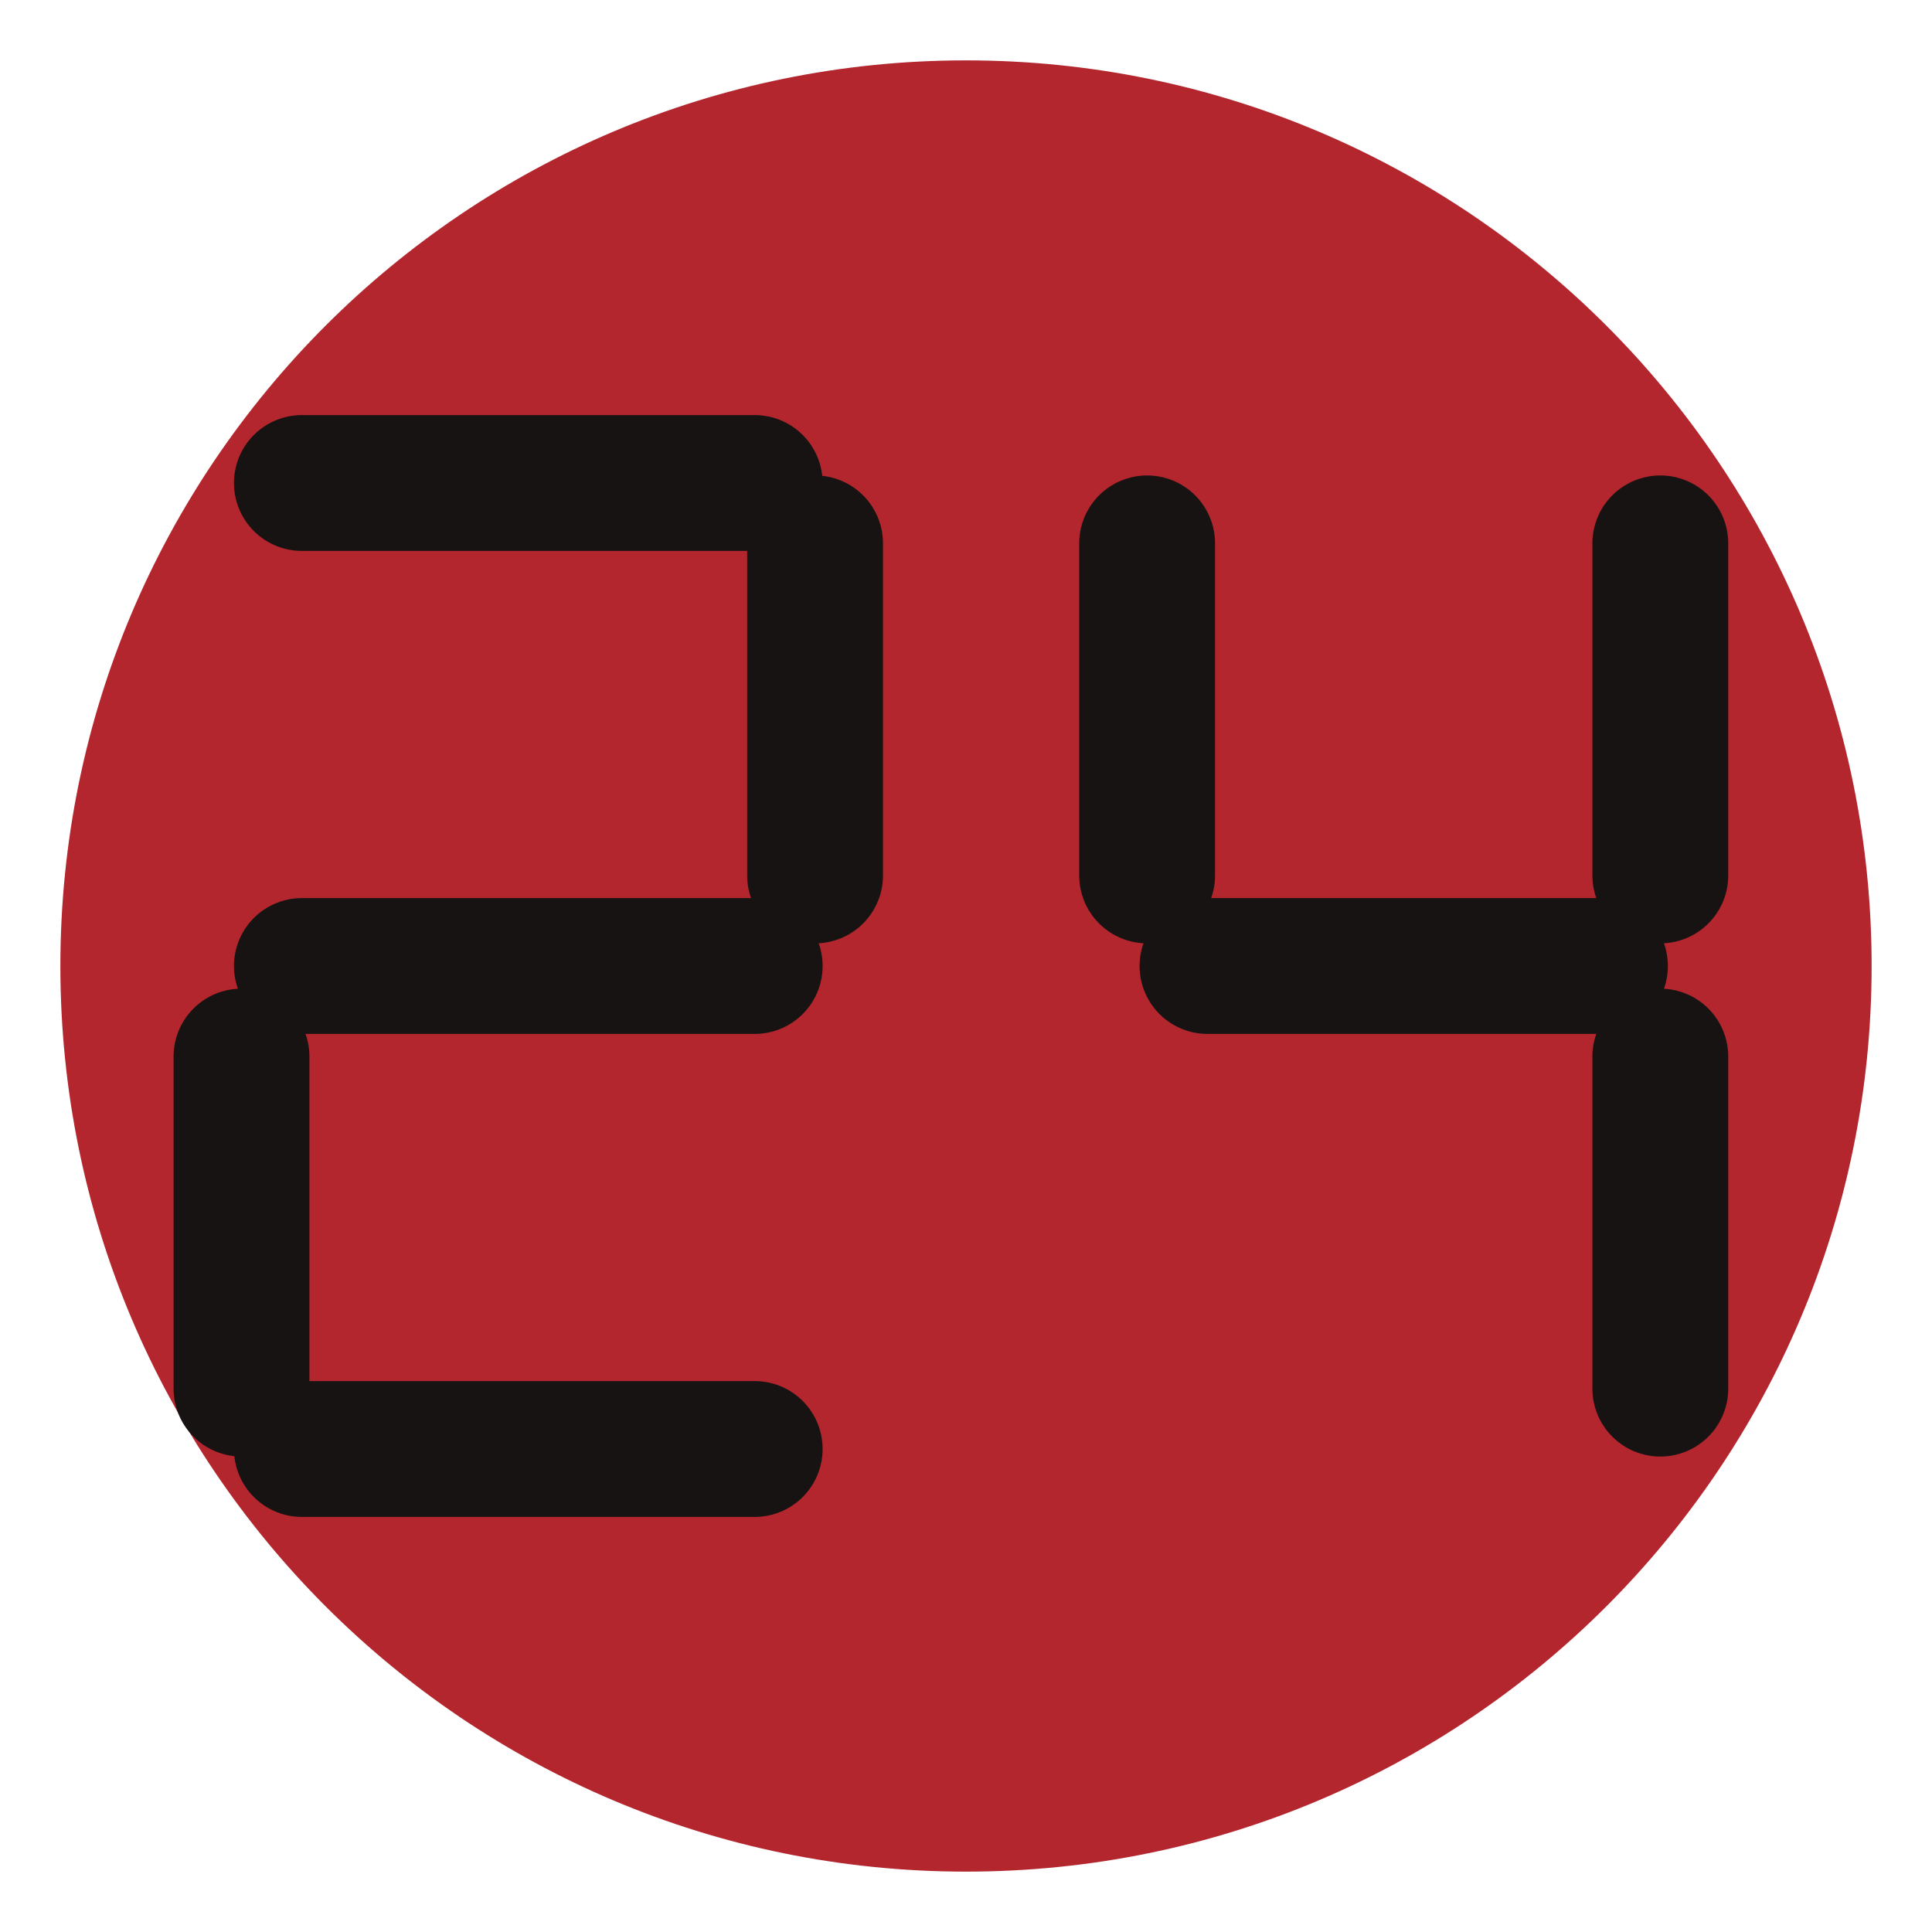
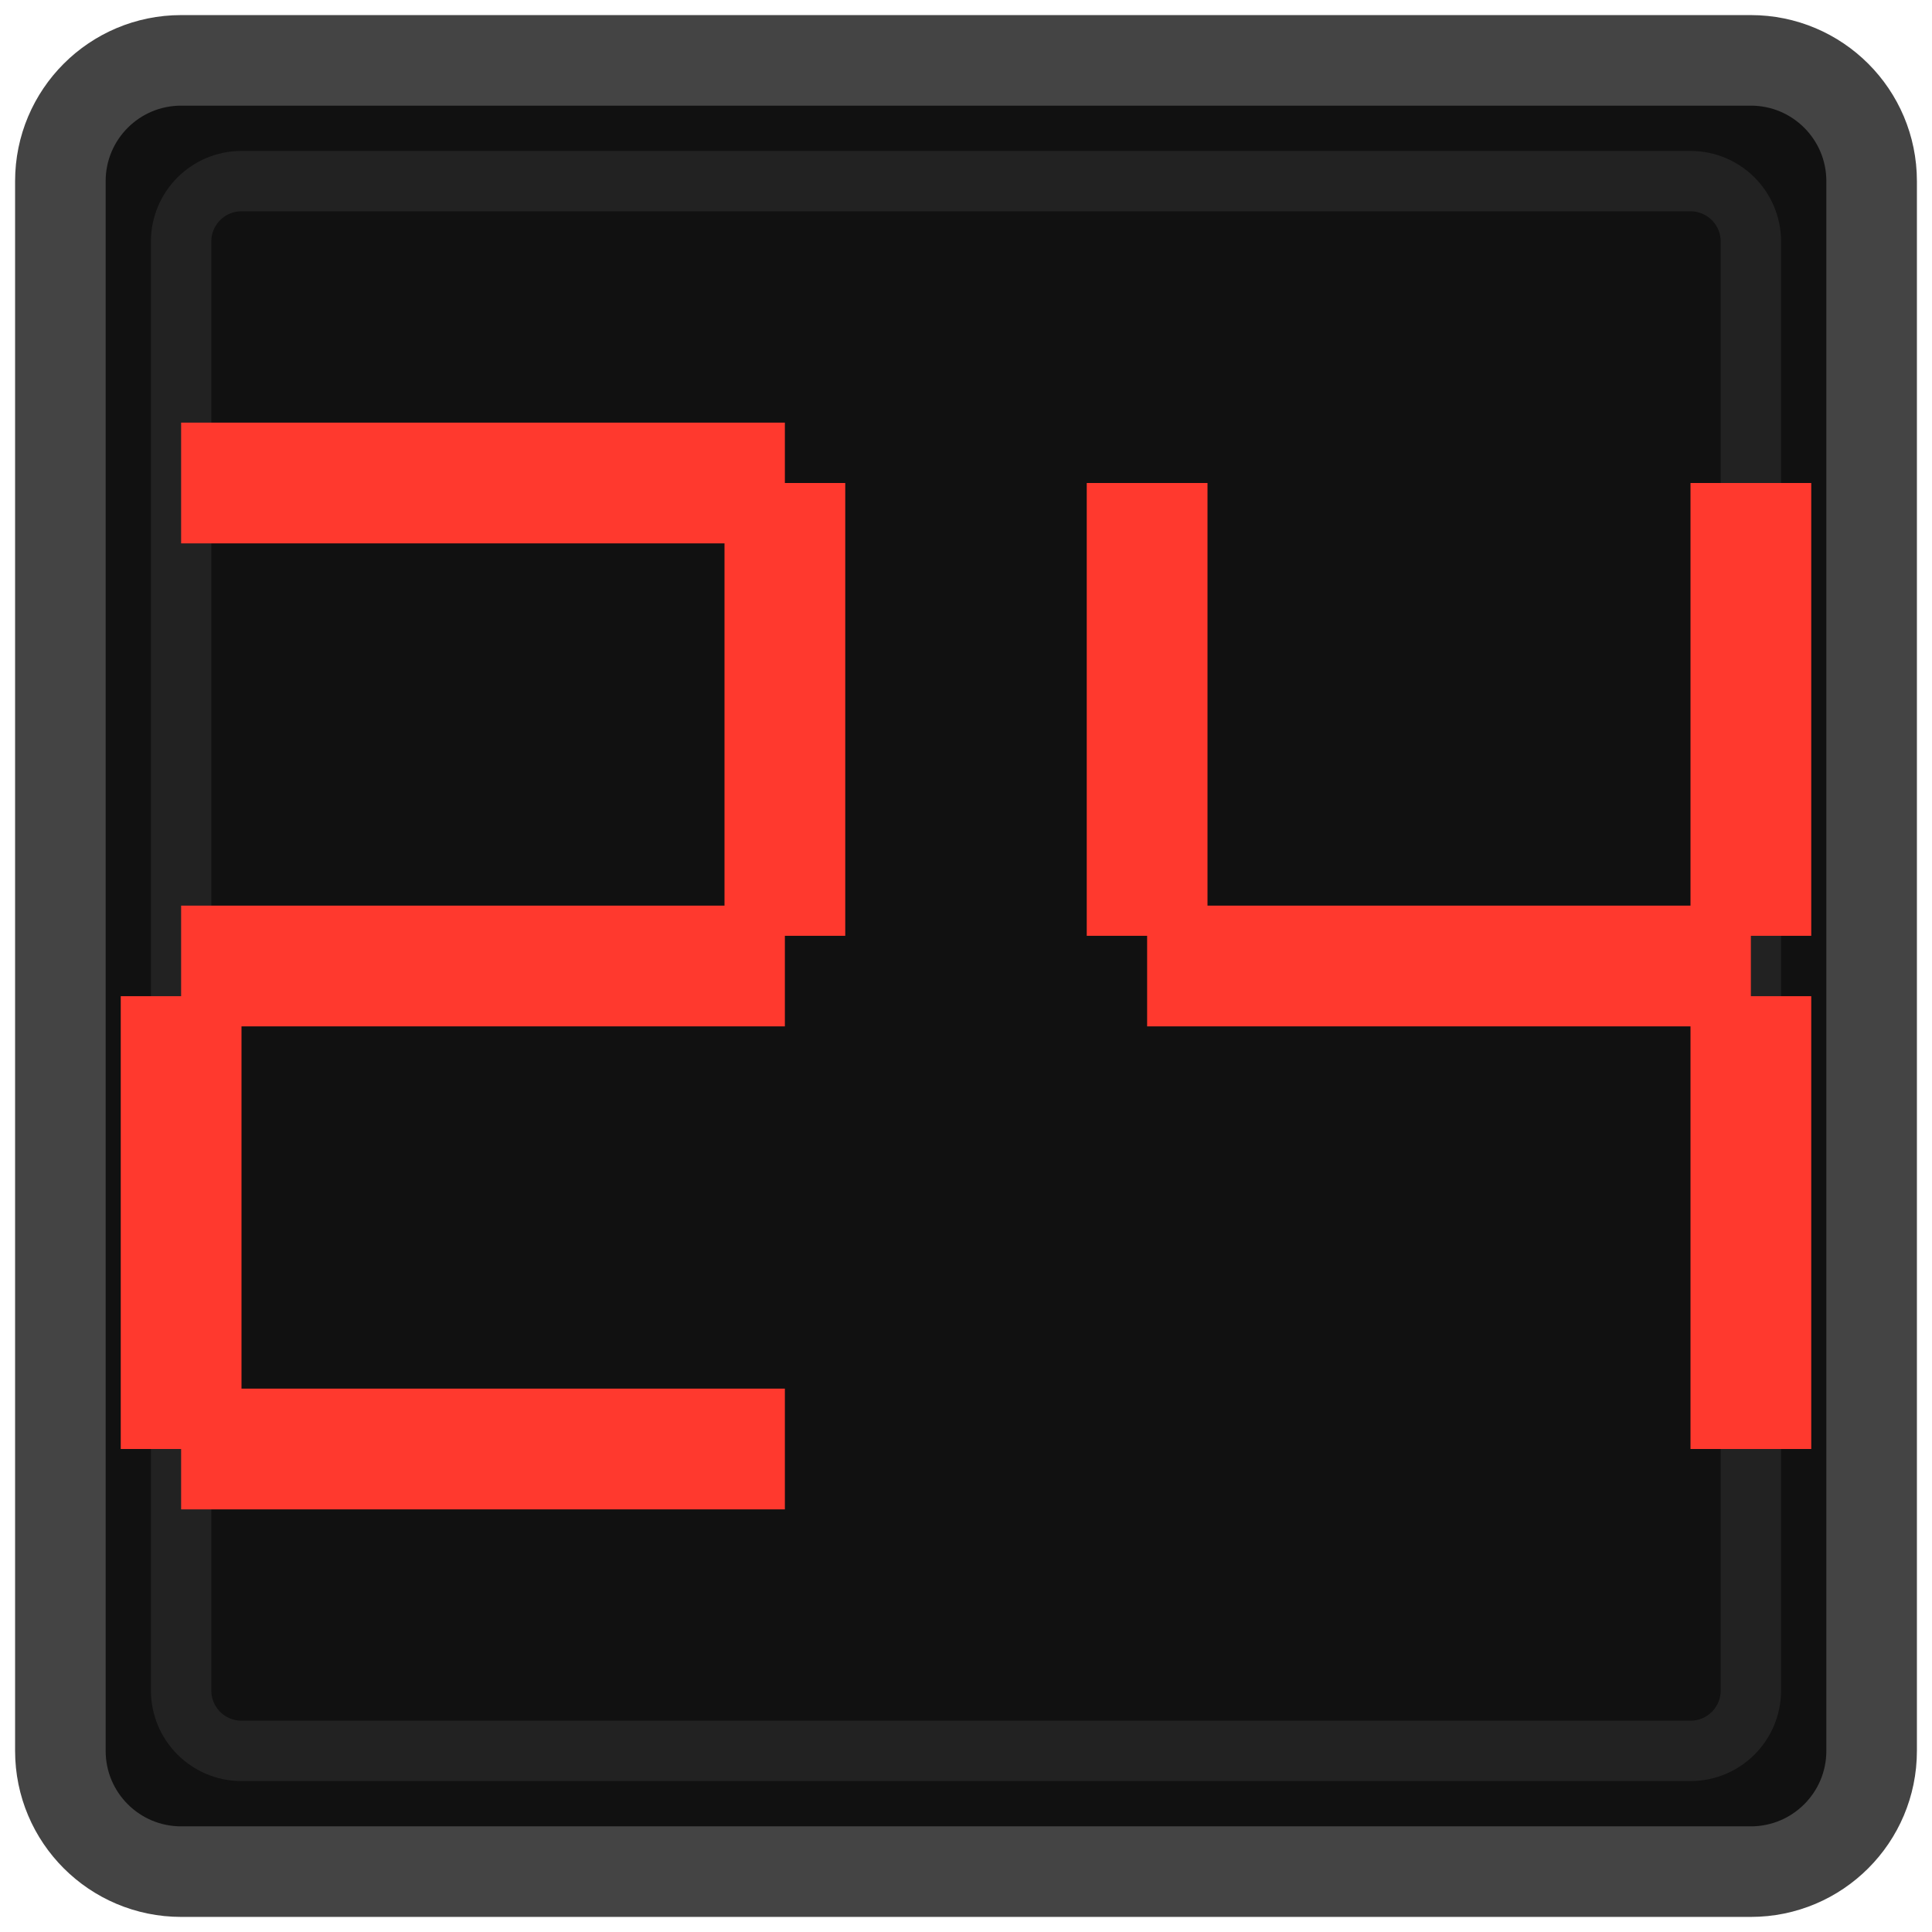
<svg xmlns="http://www.w3.org/2000/svg" viewBox="0 0 64 64">
-   <circle cx="32" cy="32" r="30" fill="#b3262e" />
-   <g fill="none" stroke="#171313" stroke-width="4.5" stroke-linecap="round" stroke-linejoin="round">
-     <line x1="10" y1="16" x2="25" y2="16" />
-     <line x1="27" y1="18" x2="27" y2="29" />
-     <line x1="10" y1="32" x2="25" y2="32" />
-     <line x1="8" y1="35" x2="8" y2="46" />
-     <line x1="10" y1="48" x2="25" y2="48" />
-     <line x1="38" y1="18" x2="38" y2="29" />
-     <line x1="55" y1="18" x2="55" y2="29" />
-     <line x1="40" y1="32" x2="53" y2="32" />
-     <line x1="55" y1="35" x2="55" y2="46" />
+   <rect x="2" y="2" width="60" height="60" rx="4" fill="#111" stroke="#444" stroke-width="3" />
+   <rect x="6" y="6" width="52" height="52" rx="2" fill="none" stroke="#222" stroke-width="2" />
+   <g transform="translate(0 11)" fill="none" stroke="#ff392e" stroke-width="4" stroke-linecap="square">
+     <path d="M8 5H24 M26 7V18 M8 21H24 M6 24V35 M8 37H24" />
+     <path d="M38 7V18 M58 7V18 M40 21H56 M58 24V35" />
  </g>
</svg>
